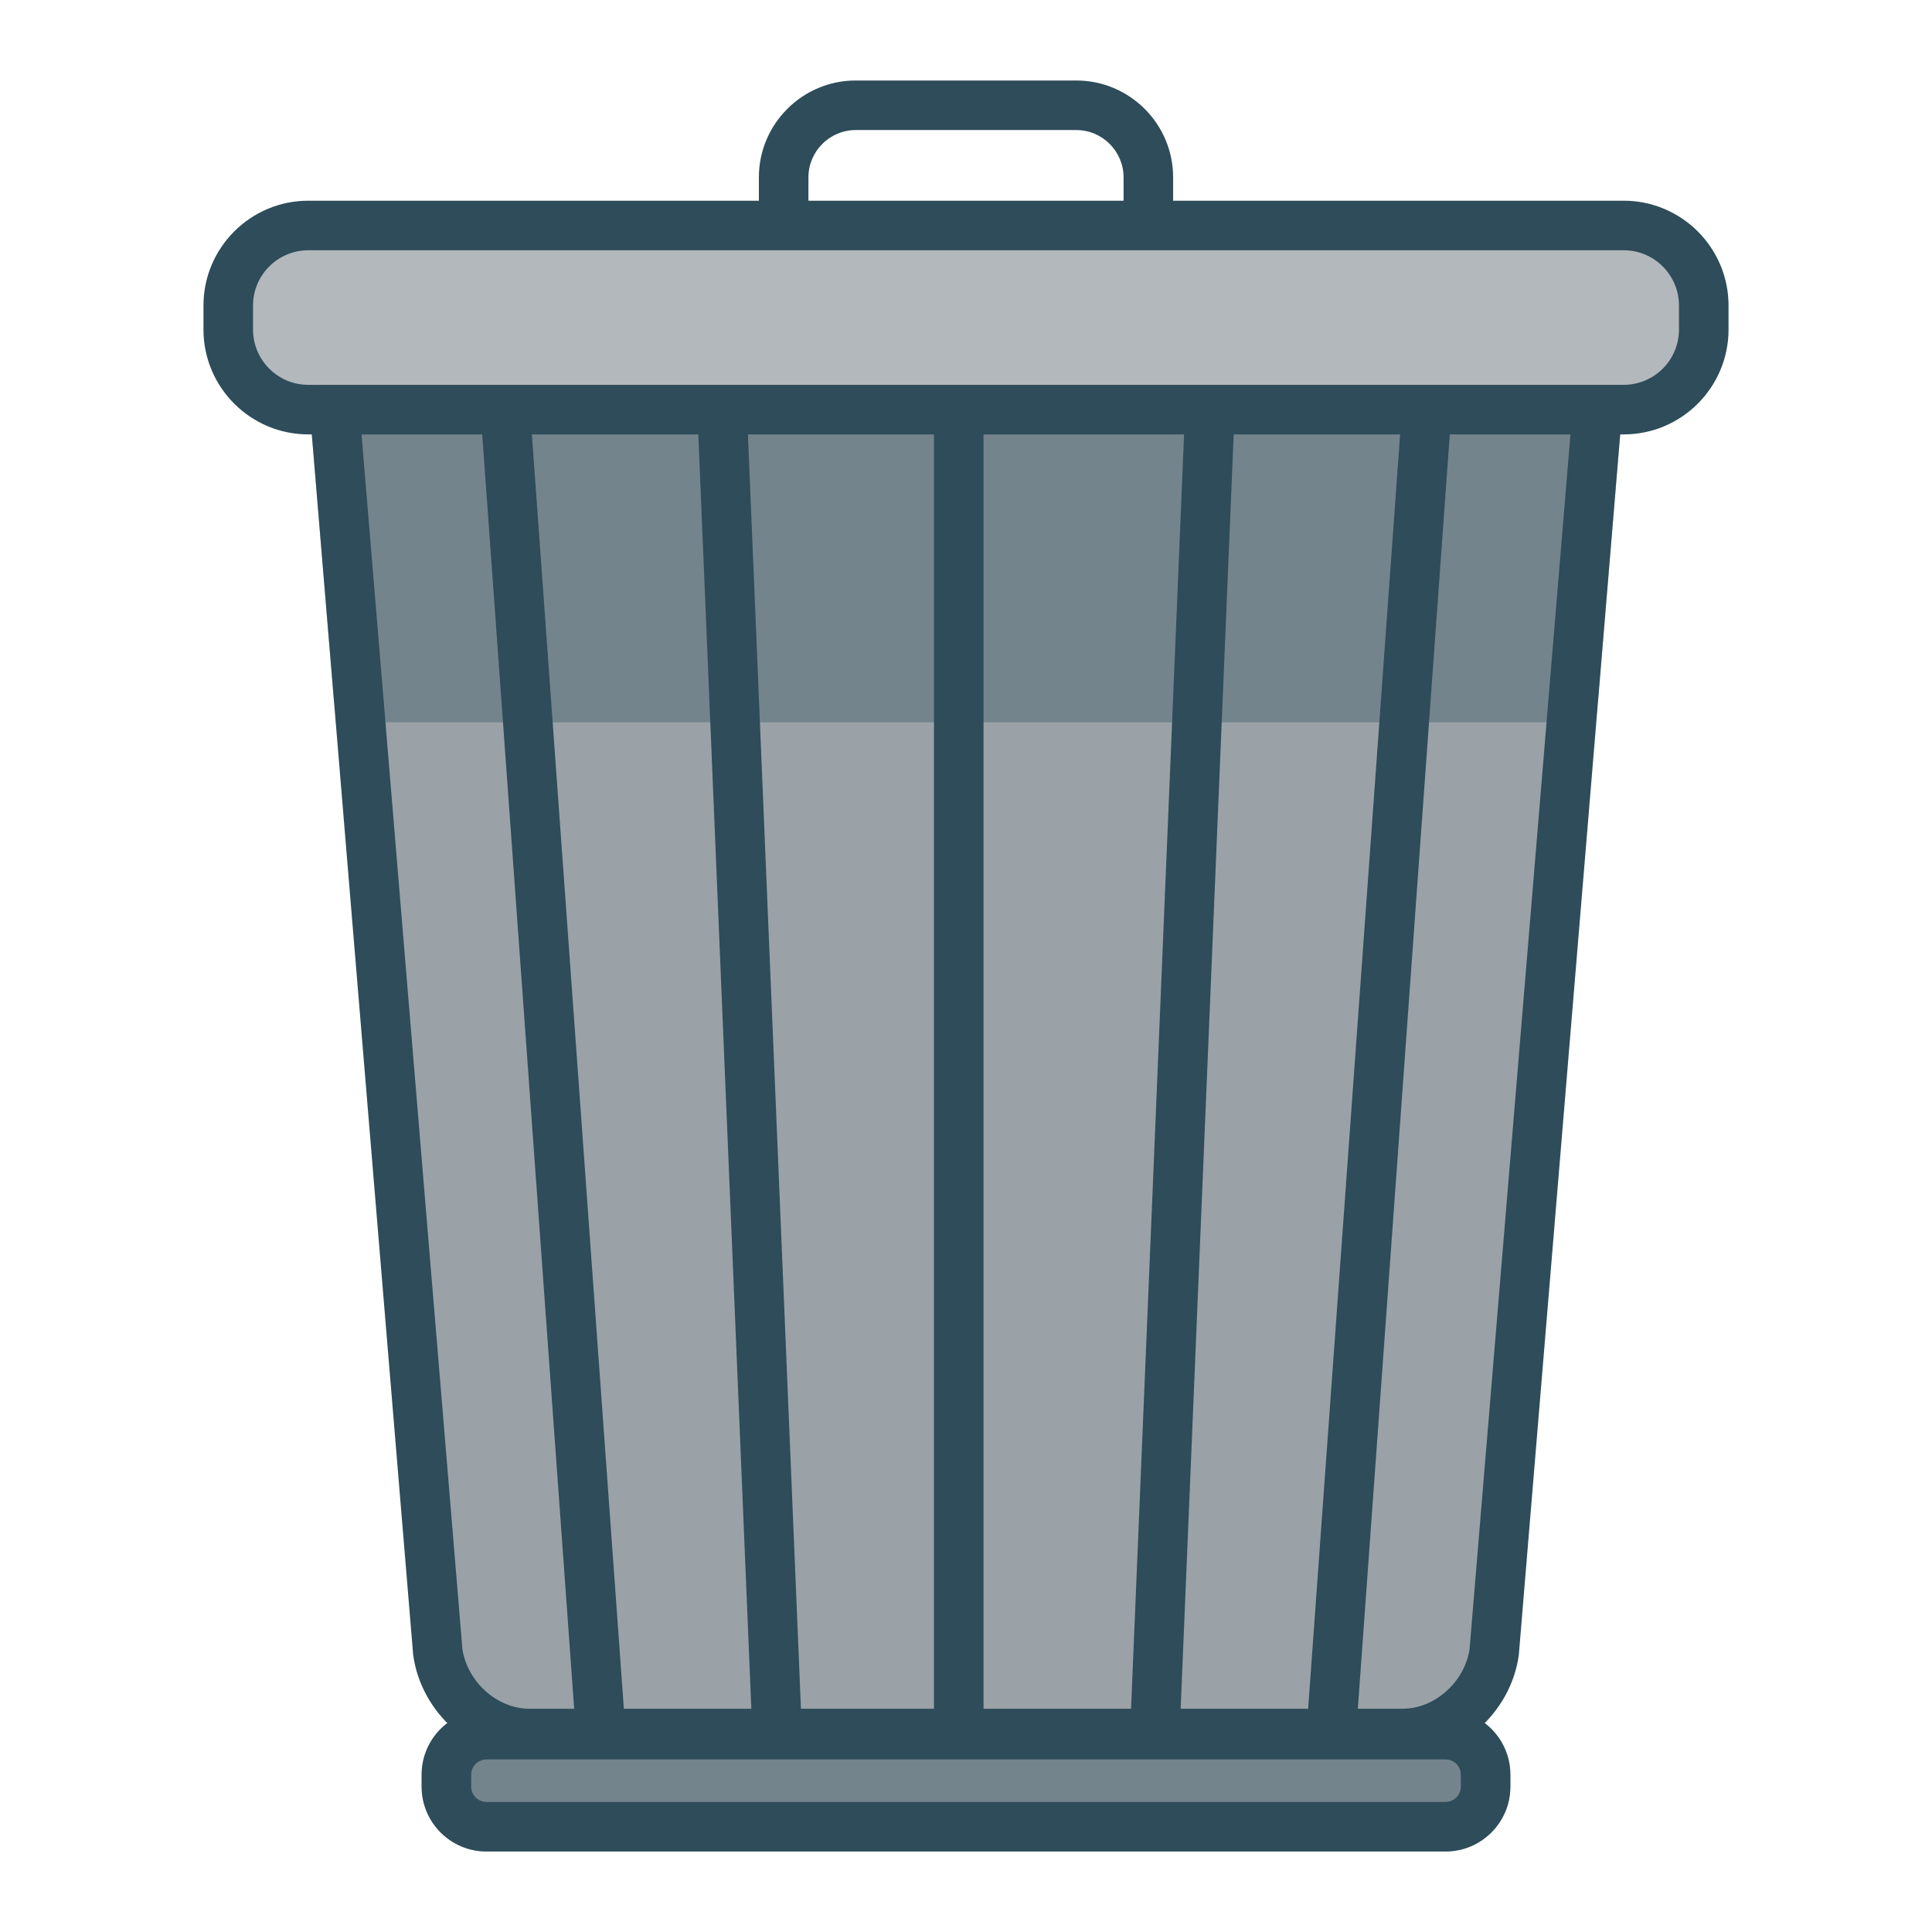
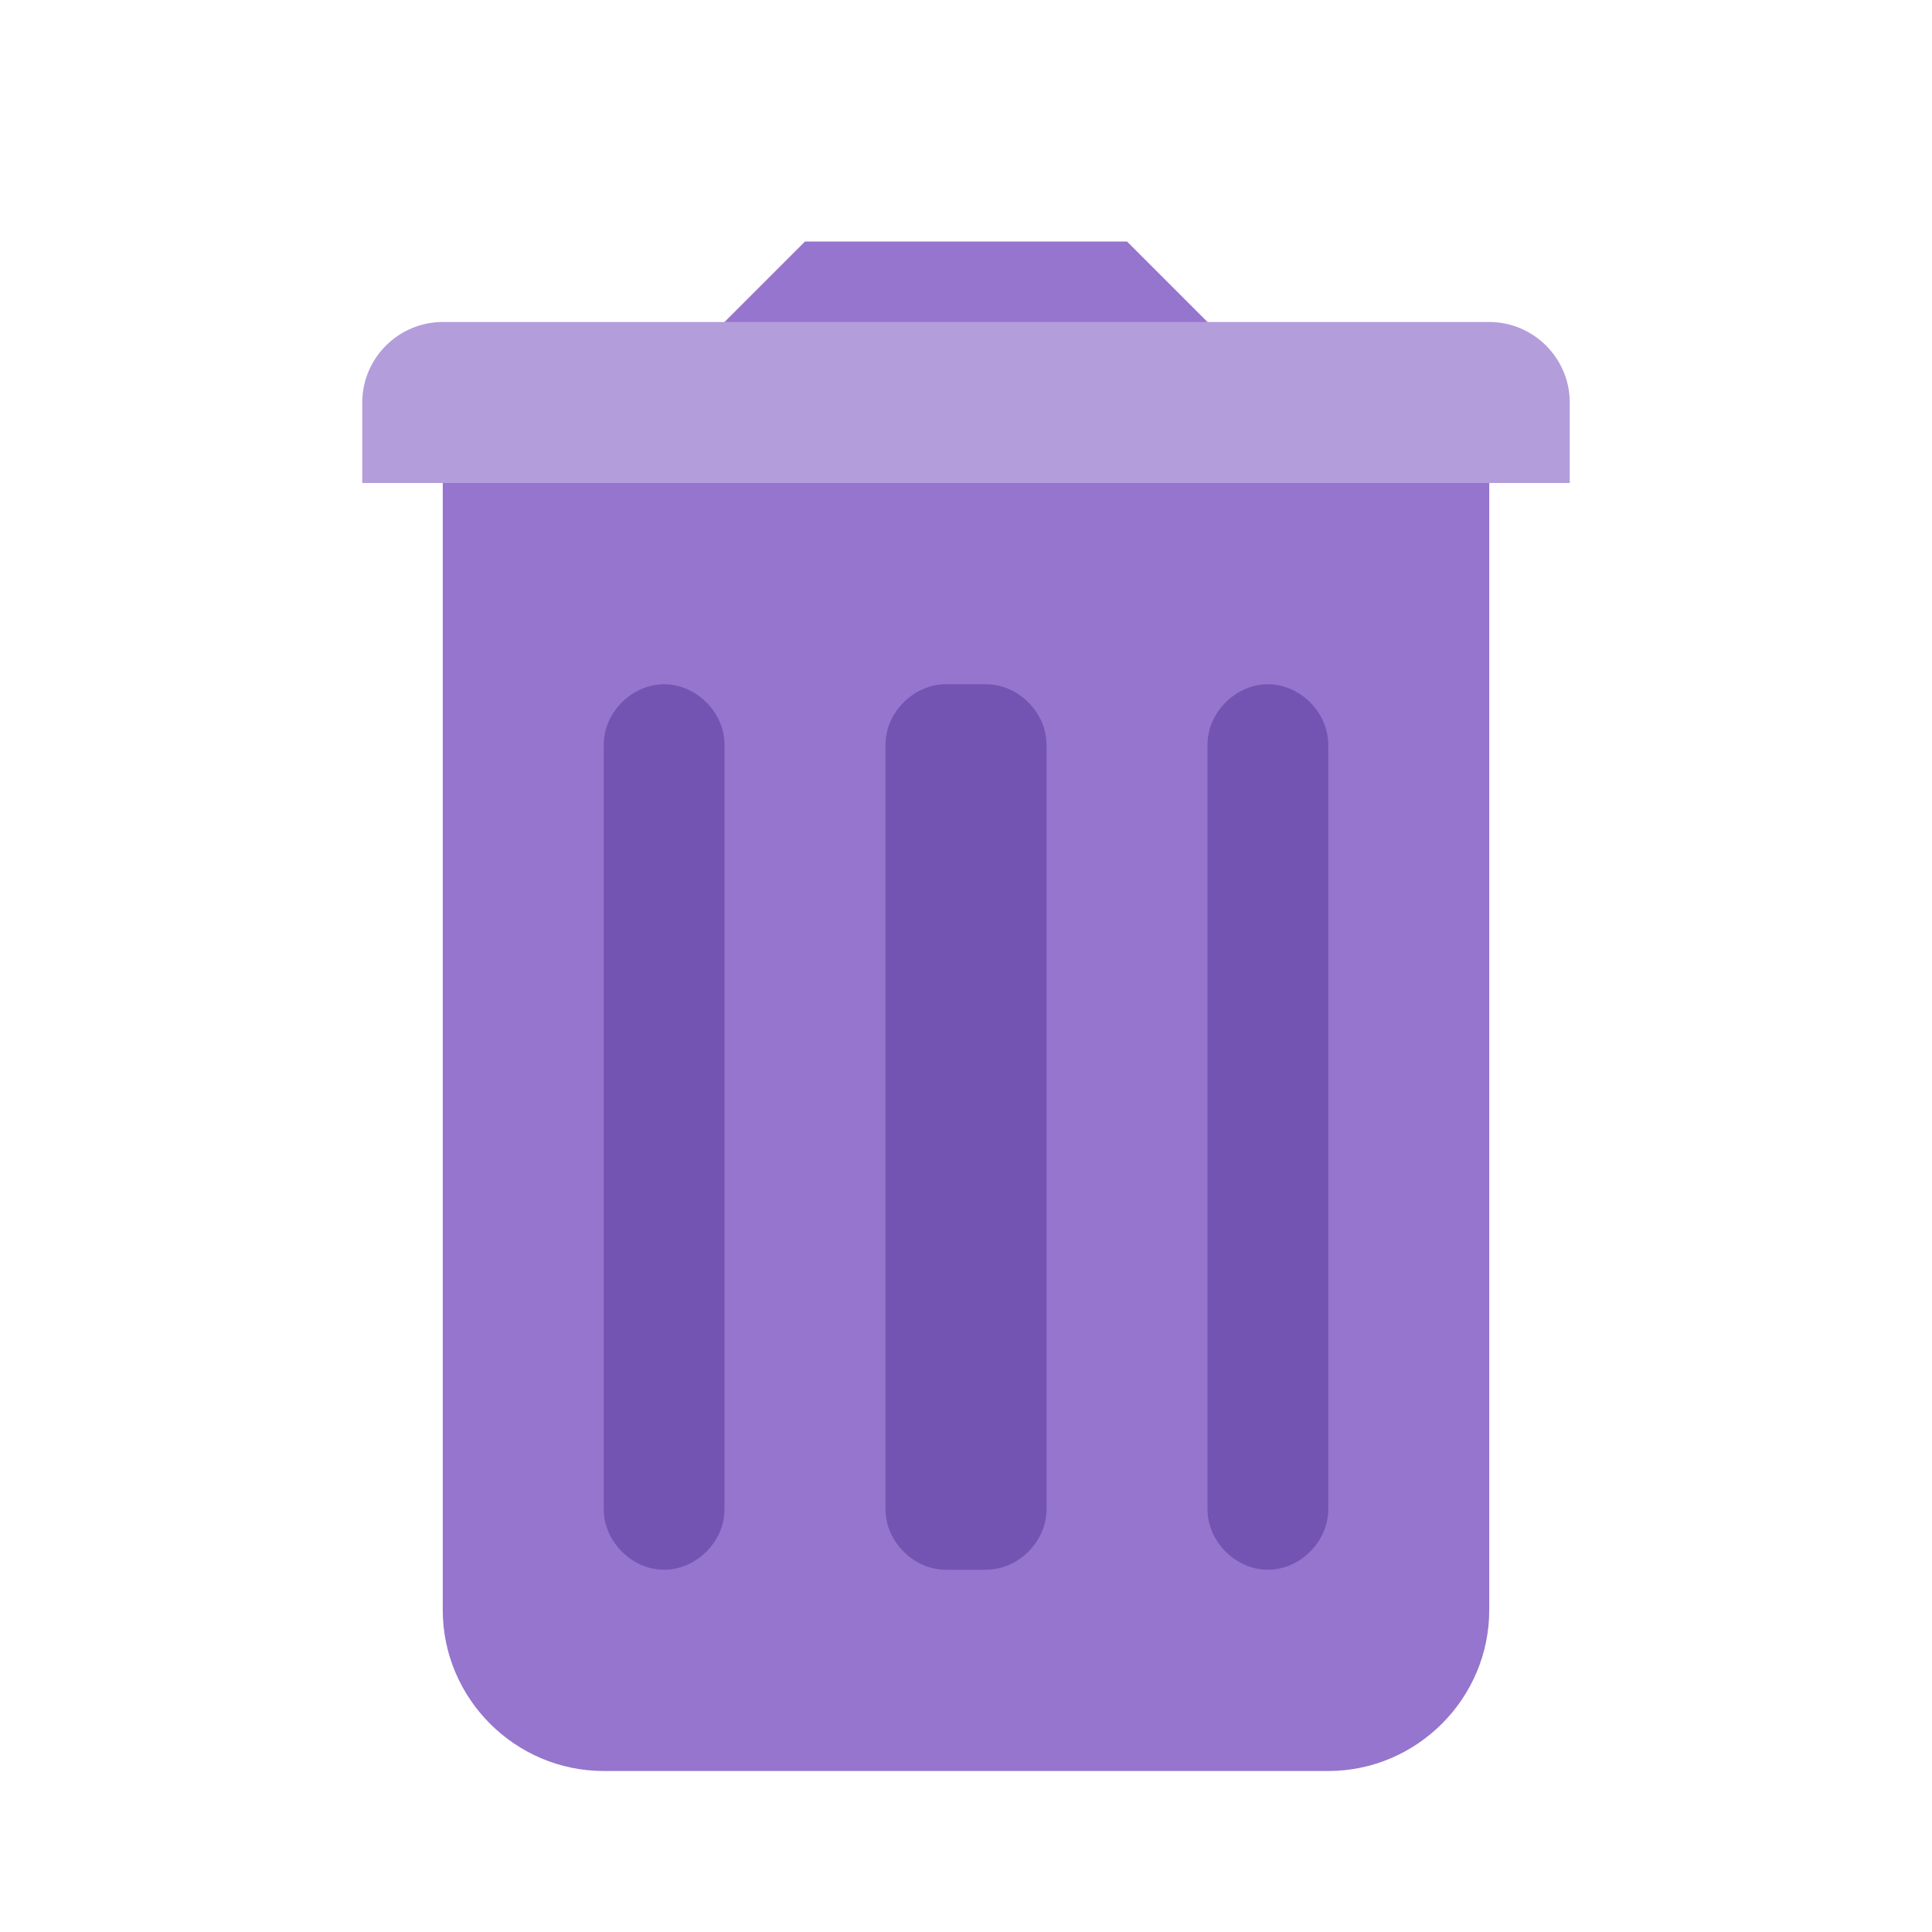
- <svg xmlns="http://www.w3.org/2000/svg" version="1.1" id="Layer_1" x="0px" y="0px" viewBox="0 0 1200 1200" enable-background="new 0 0 1200 1200" xml:space="preserve">
+ <svg xmlns="http://www.w3.org/2000/svg" viewBox="0 0 48 48" width="48px" height="48px">
+   <path fill="#9575CD" d="M34,12l-6-6h-8l-6,6h-3v28c0,2.2,1.8,4,4,4h18c2.2,0,4-1.8,4-4V12H34z" />
  <g>
-     <path fill="#2E4C59" d="M668.487,183.751H600h-68.487c-16.586,0-31.627-6.748-42.521-17.642s-17.642-25.935-17.642-42.521v-6.712   v-6.712c0-16.586,6.748-31.627,17.642-42.521S514.927,50,531.513,50H600h68.487c16.586,0,31.627,6.748,42.521,17.642   c10.894,10.894,17.642,25.935,17.642,42.521v6.712v6.712c0,16.586-6.748,31.627-17.642,42.521   C700.113,177.003,685.073,183.751,668.487,183.751z M531.513,80.779c-8.101,0-15.447,3.296-20.768,8.617   c-5.321,5.321-8.617,12.667-8.617,20.768v6.712v6.712c0,8.101,3.296,15.447,8.617,20.768c5.321,5.321,12.667,8.617,20.768,8.617   H600h68.487c8.101,0,15.447-3.296,20.768-8.617c5.321-5.321,8.617-12.667,8.617-20.768v-6.712v-6.712   c0-8.101-3.296-15.447-8.617-20.768c-5.321-5.321-12.667-8.617-20.768-8.617H600H531.513z" />
-     <g>
-       <path fill="#9AA1A7" d="M896.34,1134.61H600H303.66c-7.288,0-13.886-2.954-18.662-7.73c-4.776-4.776-7.73-11.374-7.73-18.662    v-2.201v-2.201c0-7.288,2.954-13.886,7.73-18.662c4.776-4.776,11.374-7.73,18.662-7.73H600h296.34    c7.288,0,13.886,2.954,18.662,7.73c4.776,4.776,7.73,11.374,7.73,18.662v2.201v2.201c0,7.288-2.954,13.886-7.73,18.662    C910.226,1131.656,903.628,1134.61,896.34,1134.61z" />
-       <path fill="#2E4C59" d="M897.869,1150H600H302.131c-11.097,0-21.161-4.515-28.45-11.804c-7.289-7.289-11.804-17.352-11.804-28.45    v-3.727v-3.727c0-11.1,4.515-21.165,11.804-28.455s17.352-11.804,28.45-11.804H600h297.869c11.097,0,21.161,4.515,28.45,11.804    c7.289,7.29,11.804,17.355,11.804,28.455v3.727v3.727c0,11.097-4.515,21.161-11.804,28.45    C919.03,1145.485,908.967,1150,897.869,1150z M302.131,1092.812c-2.612,0-4.981,1.063-6.696,2.779s-2.778,4.086-2.778,6.701v3.727    v3.727c0,2.612,1.063,4.981,2.778,6.696s4.084,2.778,6.696,2.778H600h297.869c2.612,0,4.981-1.063,6.696-2.778    c1.716-1.716,2.778-4.084,2.778-6.696v-3.727v-3.727c0-2.615-1.063-4.985-2.778-6.701c-1.716-1.716-4.084-2.779-6.696-2.779H600    H302.131z" />
-     </g>
-     <g opacity="0.35">
-       <path fill="#2E4C59" d="M896.34,1134.61H600H303.66c-7.288,0-13.886-2.954-18.662-7.73c-4.776-4.776-7.73-11.374-7.73-18.662    v-2.201v-2.201c0-7.288,2.954-13.886,7.73-18.662c4.776-4.776,11.374-7.73,18.662-7.73H600h296.34    c7.288,0,13.886,2.954,18.662,7.73c4.776,4.776,7.73,11.374,7.73,18.662v2.201v2.201c0,7.288-2.954,13.886-7.73,18.662    C910.226,1131.656,903.628,1134.61,896.34,1134.61z" />
-       <path fill="#2E4C59" d="M897.869,1150H600H302.131c-11.097,0-21.161-4.515-28.45-11.804c-7.289-7.289-11.804-17.352-11.804-28.45    v-3.727v-3.727c0-11.1,4.515-21.165,11.804-28.455s17.352-11.804,28.45-11.804H600h297.869c11.097,0,21.161,4.515,28.45,11.804    c7.289,7.29,11.804,17.355,11.804,28.455v3.727v3.727c0,11.097-4.515,21.161-11.804,28.45    C919.03,1145.485,908.967,1150,897.869,1150z M302.131,1092.812c-2.612,0-4.981,1.063-6.696,2.779s-2.778,4.086-2.778,6.701v3.727    v3.727c0,2.612,1.063,4.981,2.778,6.696s4.084,2.778,6.696,2.778H600h297.869c2.612,0,4.981-1.063,6.696-2.778    c1.716-1.716,2.778-4.084,2.778-6.696v-3.727v-3.727c0-2.615-1.063-4.985-2.778-6.701c-1.716-1.716-4.084-2.779-6.696-2.779H600    H302.131z" />
-     </g>
-     <g>
-       <path fill="#B3B8BD" d="M1005.452,254.42H600l-405.452,0c-14.576,0-27.771-5.908-37.323-15.46s-15.46-22.748-15.46-37.323v-4.402    v-4.402c0-14.576,5.908-27.771,15.46-37.323c9.552-9.552,22.748-15.46,37.323-15.46H600h405.452    c14.576,0,27.771,5.908,37.323,15.46c9.552,9.552,15.46,22.748,15.46,37.323v4.402v4.402c0,14.576-5.908,27.771-15.46,37.323    C1033.223,248.512,1020.027,254.42,1005.452,254.42z" />
-       <path fill="#2E4C59" d="M1008.506,269.812H600H191.494c-17.954,0-34.233-7.304-46.024-19.096s-19.093-28.073-19.093-46.027v-7.454    v-7.454c0-17.954,7.303-34.234,19.093-46.027c11.791-11.792,28.07-19.096,46.024-19.096H600h408.506    c17.953,0,34.233,7.304,46.024,19.096c11.791,11.792,19.093,28.073,19.093,46.027v7.454v7.454    c0,17.954-7.302,34.234-19.093,46.027S1026.46,269.812,1008.506,269.812z M191.494,155.437c-9.468,0-18.053,3.852-24.27,10.071    c-6.217,6.219-10.068,14.805-10.068,24.273v7.454v7.454c0,9.468,3.85,18.054,10.068,24.273s14.802,10.071,24.27,10.071H600    h408.506c9.468,0,18.053-3.852,24.27-10.071c6.217-6.219,10.068-14.805,10.068-24.273v-7.454v-7.454    c0-9.468-3.85-18.054-10.068-24.273c-6.218-6.219-14.802-10.071-24.27-10.071H600H191.494z" />
-     </g>
-     <g>
-       <path fill="#9AA1A7" d="M871.235,1076.721H600H328.765c-13.685,0-26.88-5.595-37.16-14.709    c-10.28-9.114-17.645-21.747-19.671-35.823l-32.05-385.884l-32.05-385.884H600h392.167l-32.05,385.884l-32.05,385.884    c-2.026,14.075-9.391,26.708-19.671,35.823C898.116,1071.126,884.921,1076.721,871.235,1076.721z" />
-       <path fill="#2E4C59" d="M871.238,1092.109H600.003H328.768c-17.632,0-34.362-6.997-47.327-18.462    c-12.965-11.464-22.166-27.395-24.739-45.261c-0.021-0.153-0.041-0.307-0.058-0.46c-0.017-0.153-0.032-0.307-0.044-0.46    l-32.051-385.885l-32.051-385.885c-0.177-2.143,0.098-4.276,0.781-6.269c0.683-1.993,1.774-3.846,3.229-5.43    c1.458-1.581,3.213-2.822,5.142-3.669c1.929-0.846,4.032-1.297,6.184-1.297H600h392.167c2.152,0,4.255,0.451,6.184,1.297    c1.929,0.846,3.684,2.088,5.142,3.669c1.455,1.584,2.546,3.437,3.229,5.43c0.683,1.993,0.958,4.125,0.781,6.269l-32.051,385.885    l-32.051,385.885c-0.012,0.153-0.027,0.307-0.044,0.46s-0.037,0.307-0.058,0.46c-2.573,17.866-11.772,33.797-24.736,45.261    C905.599,1085.111,888.87,1092.109,871.238,1092.109z M287.228,1024.419c1.578,10.196,7.003,19.423,14.514,26.102    c7.511,6.679,17.107,10.809,27.026,10.809h271.235h271.235c9.919,0,19.513-4.13,27.023-10.809    c7.509-6.679,12.933-15.907,14.511-26.102l31.338-377.303l31.338-377.303H600H224.551l31.338,377.303L287.228,1024.419z" />
-     </g>
-     <g opacity="0.35">
-       <polygon fill="#2E4C59" points="977.315,433.243 984.741,343.832 992.167,254.42 600,254.42 207.833,254.42 215.26,343.832     222.686,433.243 600.001,433.243   " />
-       <path fill="#2E4C59" d="M977.312,448.632H600H222.688c-4.004,0-7.672-1.534-10.423-4.066c-2.75-2.532-4.582-6.06-4.913-10.049    l-7.427-89.41l-7.427-89.41c-0.177-2.143,0.098-4.276,0.781-6.269c0.683-1.993,1.774-3.846,3.229-5.43    c1.458-1.581,3.213-2.822,5.142-3.669c1.929-0.846,4.032-1.297,6.184-1.297H600h392.167c2.152,0,4.255,0.451,6.184,1.297    c1.929,0.846,3.684,2.088,5.142,3.669c1.455,1.584,2.546,3.437,3.229,5.43c0.683,1.993,0.958,4.125,0.781,6.269l-7.427,89.41    l-7.427,89.41c-0.331,3.989-2.163,7.517-4.913,10.049C984.984,447.098,981.316,448.632,977.312,448.632z M236.851,417.853H600    h363.149l6.15-74.02l6.15-74.02H600H224.551l6.15,74.02L236.851,417.853z" />
-     </g>
-     <g>
-       <g>
-         <polyline fill="#9AA1A7" points="314.816,268.174 343.994,672.448 373.172,1076.721    " />
-         <path fill="#2E4C59" d="M373.157,1092.109c-3.998,0-7.684-1.545-10.444-4.103c-2.76-2.558-4.594-6.129-4.885-10.181     l-29.18-404.274l-29.18-404.274c-0.307-4.238,1.135-8.2,3.712-11.178c2.577-2.978,6.291-4.972,10.529-5.276     c4.208-0.334,8.168,1.106,11.153,3.69c2.985,2.583,4.994,6.311,5.301,10.552l29.18,404.274l29.18,404.274     c0.307,4.238-1.135,8.2-3.712,11.178s-6.291,4.972-10.529,5.276c-0.186,0.015-0.374,0.026-0.562,0.032     C373.531,1092.106,373.343,1092.109,373.157,1092.109z" />
-       </g>
-       <g>
-         <polyline fill="#9AA1A7" points="448.678,258.709 465.46,662.04 482.241,1065.371    " />
-         <path fill="#2E4C59" d="M482.231,1080.759c-4.103,0-7.859-1.619-10.631-4.272c-2.773-2.653-4.563-6.341-4.734-10.48     l-16.781-403.33l-16.781-403.33c-0.177-4.244,1.384-8.159,4.052-11.057c2.668-2.898,6.441-4.78,10.689-4.957     c4.253-0.138,8.168,1.423,11.064,4.081c2.896,2.658,4.773,6.412,4.951,10.659l16.781,403.33l16.781,403.33     c0.177,4.244-1.384,8.159-4.052,11.057s-6.441,4.78-10.689,4.957c-0.108,0.003-0.216,0.006-0.325,0.008     C482.447,1080.757,482.339,1080.759,482.231,1080.759z" />
-       </g>
-       <g>
-         <polyline fill="#9AA1A7" points="885.185,268.174 856.006,672.448 826.828,1076.721    " />
-         <path fill="#2E4C59" d="M826.849,1092.109c-0.186,0-0.374-0.003-0.562-0.01c-0.188-0.007-0.376-0.017-0.562-0.032     c-4.238-0.304-7.952-2.298-10.529-5.276s-4.019-6.94-3.712-11.178l29.177-404.274l29.177-404.274     c0.307-4.241,2.329-7.968,5.321-10.552c2.991-2.583,6.952-4.023,11.133-3.69c4.238,0.304,7.952,2.298,10.529,5.276     c2.577,2.978,4.019,6.94,3.712,11.178l-29.177,404.274l-29.177,404.274c-0.292,4.052-2.125,7.623-4.885,10.181     S830.847,1092.109,826.849,1092.109z" />
-       </g>
-       <g>
-         <polyline fill="#9AA1A7" points="751.322,258.709 734.54,662.04 717.759,1065.371    " />
-         <path fill="#2E4C59" d="M717.769,1080.759c-0.108,0-0.216-0.001-0.325-0.004c-0.108-0.002-0.216-0.005-0.325-0.008     c-4.247-0.177-8.021-2.059-10.689-4.957c-2.668-2.898-4.229-6.813-4.052-11.057l16.781-403.33l16.781-403.33     c0.177-4.25,2.088-8.009,5-10.668s6.828-4.219,11.015-4.072c4.247,0.177,8.021,2.059,10.689,4.957     c2.668,2.898,4.229,6.813,4.052,11.057l-16.781,403.33l-16.781,403.33c-0.171,4.139-1.961,7.827-4.734,10.48     C725.628,1079.14,721.872,1080.759,717.769,1080.759z" />
-       </g>
-       <g>
-         <polyline fill="#9AA1A7" points="595.501,258.709 595.501,662.04 595.501,1065.371    " />
-         <path fill="#2E4C59" d="M595.5,1080.759c-4.25,0-8.098-1.722-10.882-4.507c-2.785-2.785-4.507-6.632-4.507-10.882v-403.33     v-403.33c0-4.25,1.722-8.098,4.507-10.882s6.632-4.507,10.882-4.507s8.098,1.722,10.882,4.507s4.507,6.632,4.507,10.882v403.33     v403.33c0,4.25-1.722,8.098-4.507,10.882C603.598,1079.037,599.751,1080.759,595.5,1080.759z" />
-       </g>
-     </g>
+     <path fill="#7454B3" d="M24.5,39h-1c-0.8,0-1.5-0.7-1.5-1.5v-19c0-0.8,0.7-1.5,1.5-1.5h1c0.8,0,1.5,0.7,1.5,1.5v19C26,38.3,25.3,39,24.5,39z" />
+     <path fill="#7454B3" d="M31.5,39L31.5,39c-0.8,0-1.5-0.7-1.5-1.5v-19c0-0.8,0.7-1.5,1.5-1.5l0,0c0.8,0,1.5,0.7,1.5,1.5v19C33,38.3,32.3,39,31.5,39z" />
+     <path fill="#7454B3" d="M16.5,39L16.5,39c-0.8,0-1.5-0.7-1.5-1.5v-19c0-0.8,0.7-1.5,1.5-1.5l0,0c0.8,0,1.5,0.7,1.5,1.5v19C18,38.3,17.3,39,16.5,39z" />
  </g>
+   <path fill="#B39DDB" d="M11,8h26c1.1,0,2,0.9,2,2v2H9v-2C9,8.9,9.9,8,11,8z" />
</svg>
